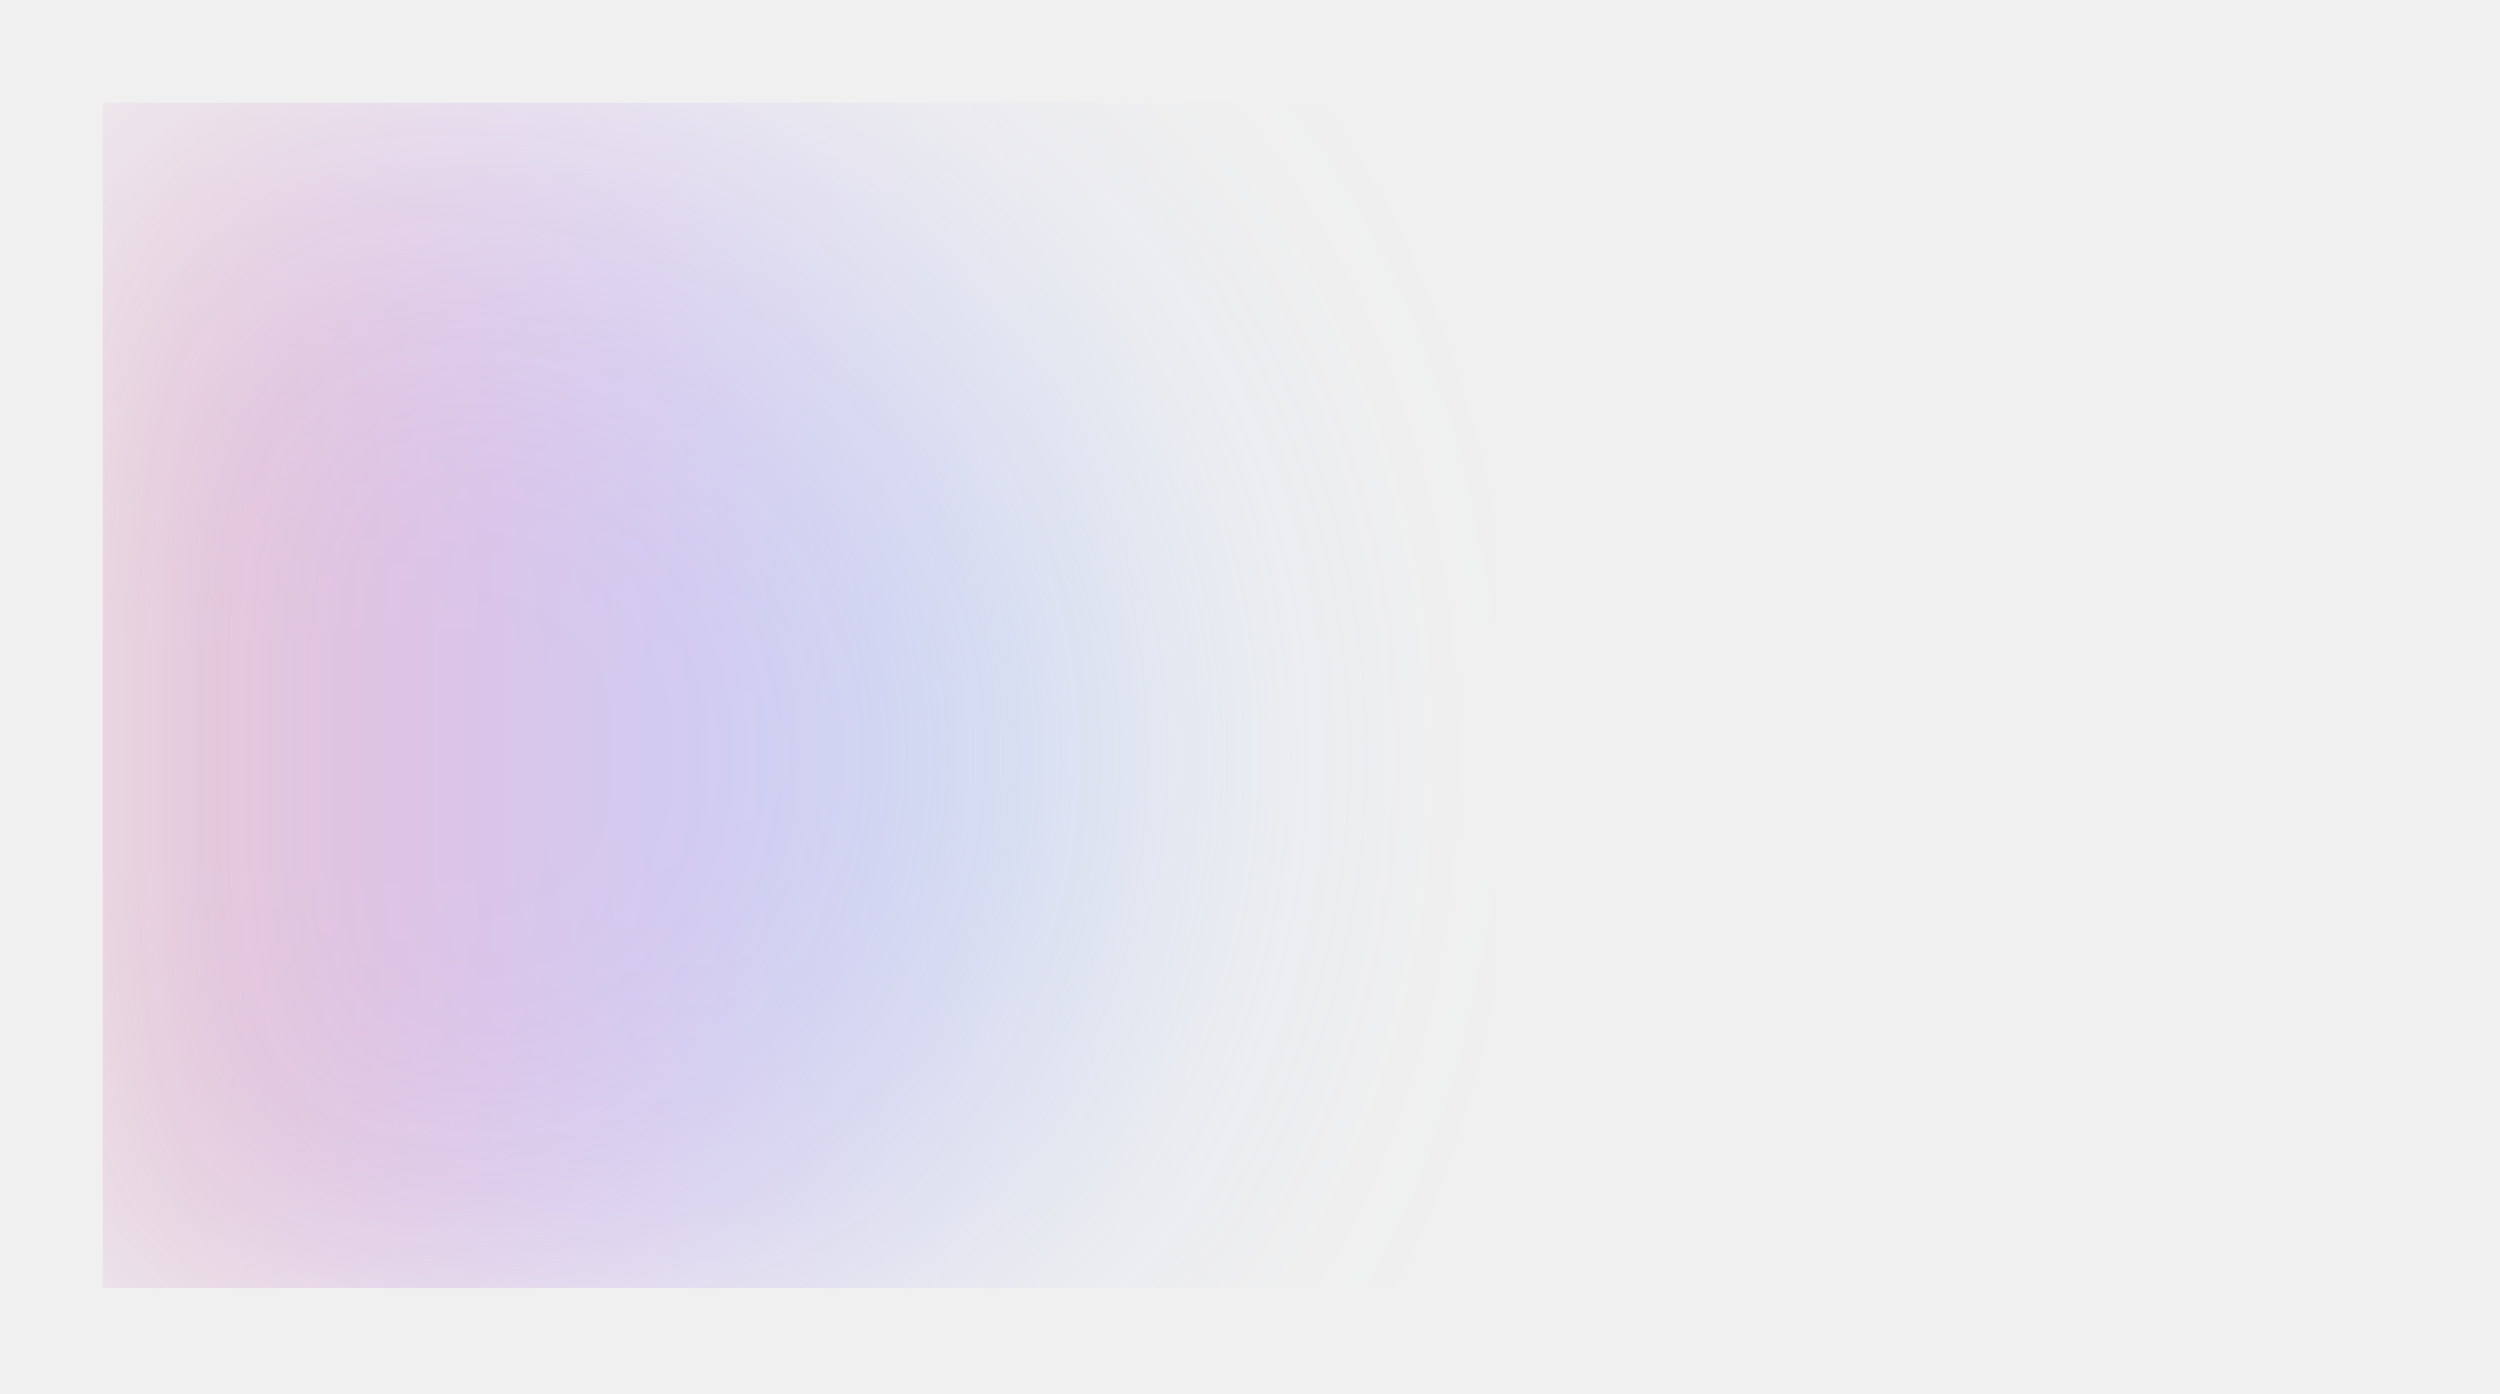
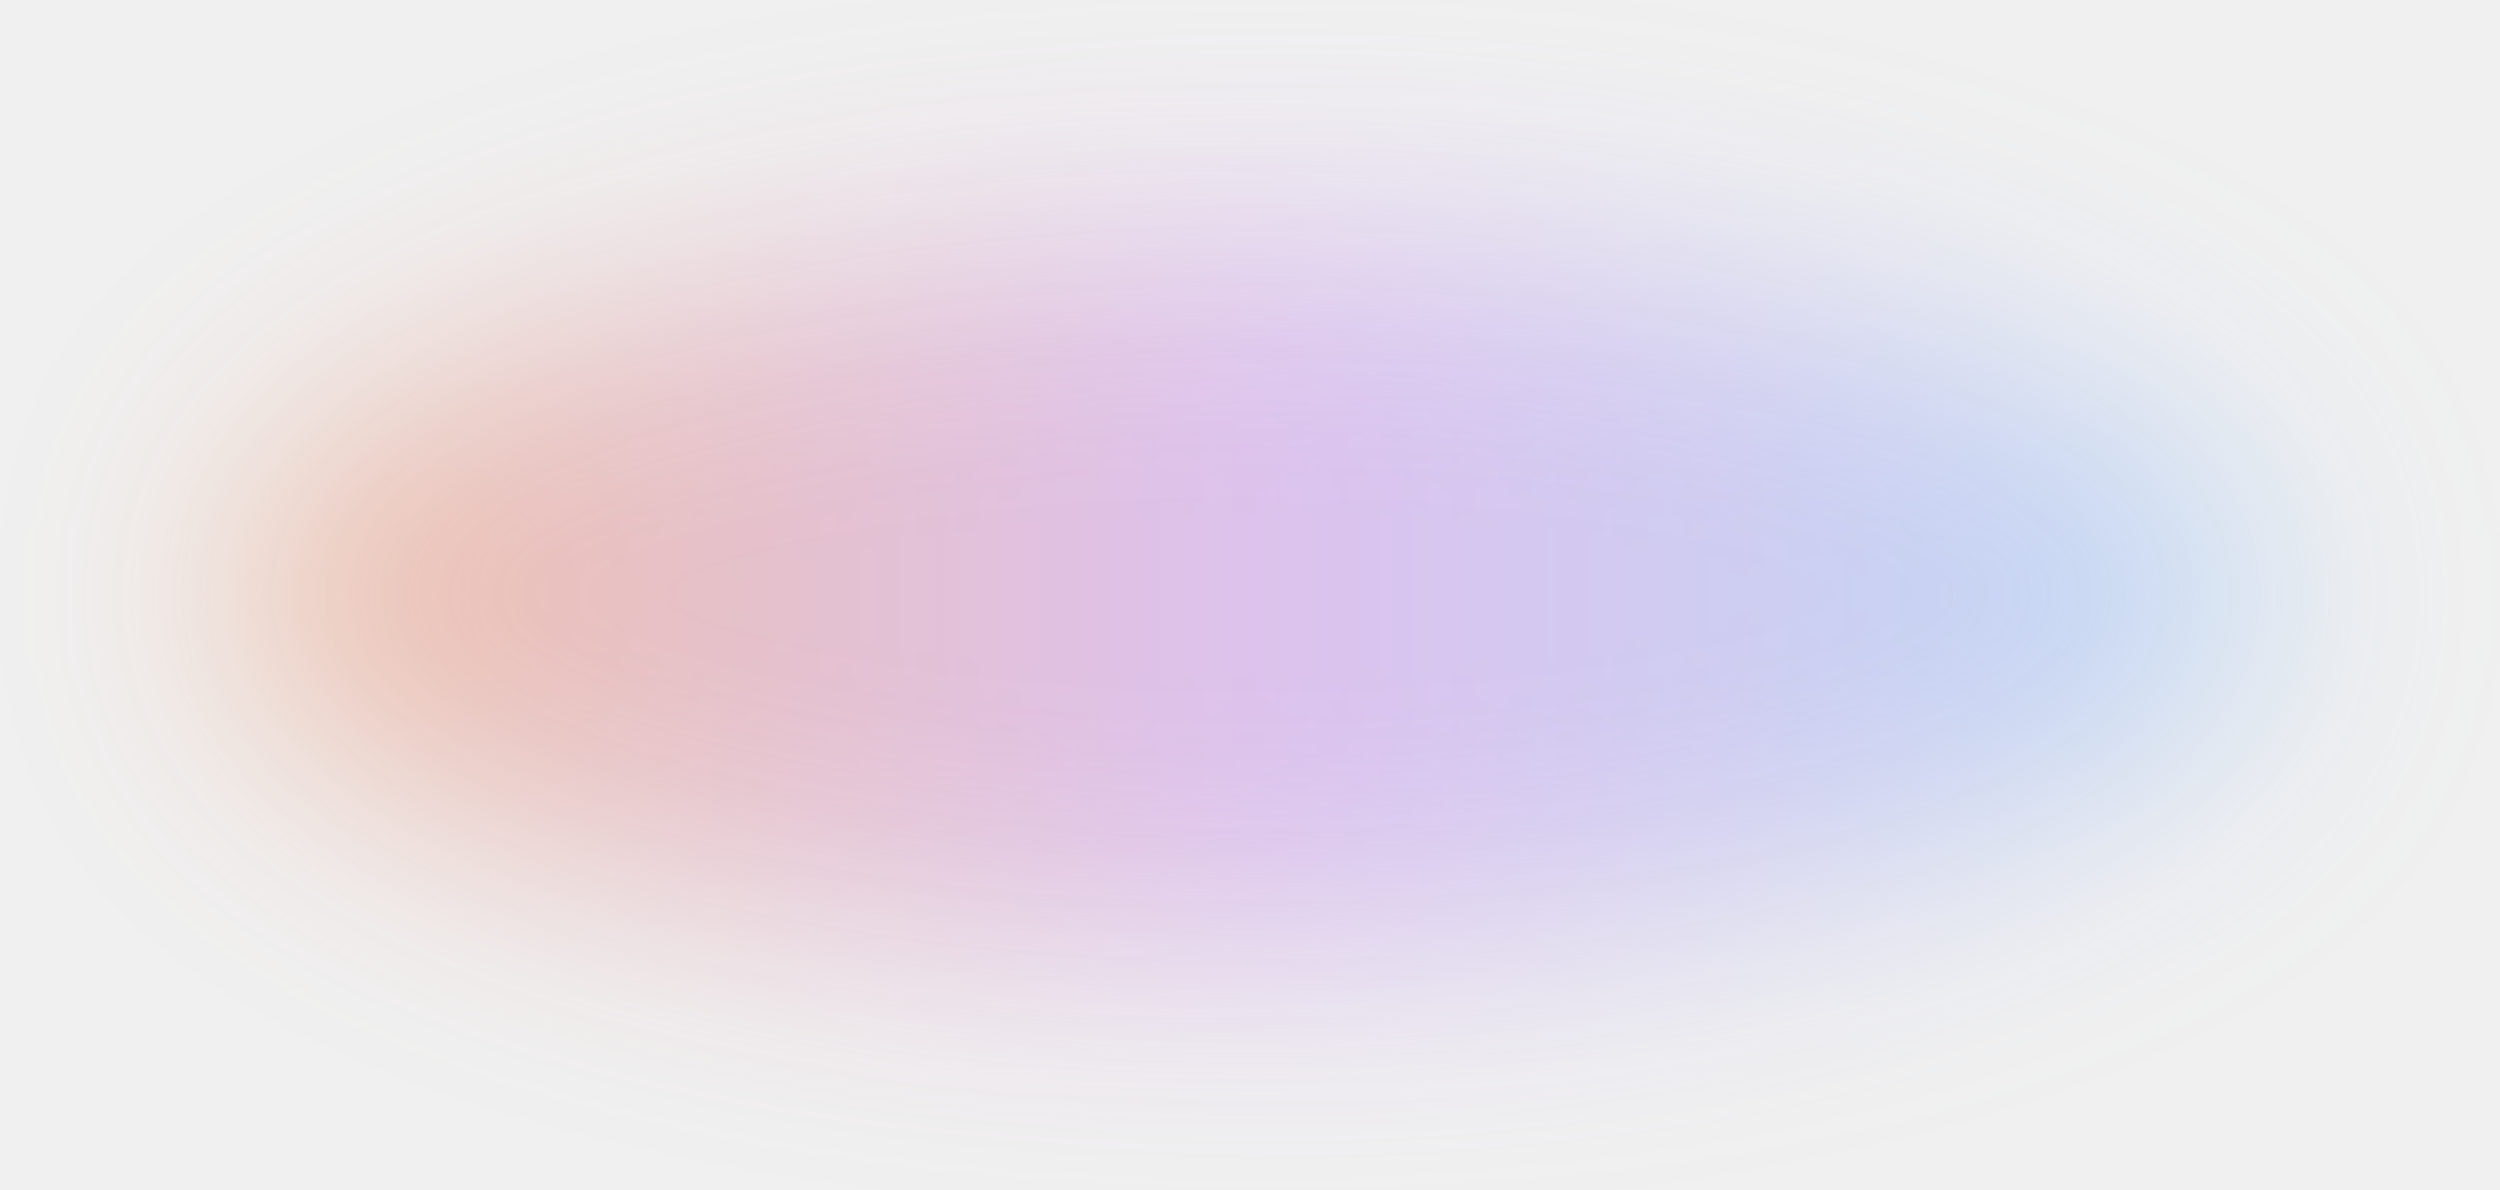
- <svg xmlns="http://www.w3.org/2000/svg" width="610" height="340" viewBox="0 0 610 340" fill="none">
-   <mask id="mask0_271_279" style="mask-type:alpha" maskUnits="userSpaceOnUse" x="25" y="25" width="585" height="290">
-     <rect x="28.38" y="28.38" width="577.691" height="282.608" fill="white" stroke="white" stroke-width="6.631" />
-   </mask>
-   <g mask="url(#mask0_271_279)">
-     <g opacity="0.35" filter="url(#filter0_f_271_279)">
-       <circle cx="108.33" cy="184.292" r="159.228" fill="url(#paint0_linear_271_279)" />
-     </g>
+ <svg xmlns="http://www.w3.org/2000/svg" width="1036" height="493" viewBox="0 0 1036 493" fill="none">
+   <g opacity="0.35" filter="url(#filter0_f_271_281)">
+     <ellipse cx="517.887" cy="246.387" rx="420.5" ry="149" fill="url(#paint0_linear_271_281)" />
  </g>
  <defs>
-     <filter id="filter0_f_271_279" x="-148.284" y="-72.323" width="513.229" height="513.229" filterUnits="userSpaceOnUse" color-interpolation-filters="sRGB">
+     <filter id="filter0_f_271_281" x="3.05176e-05" y="3.05176e-05" width="1035.77" height="492.774" filterUnits="userSpaceOnUse" color-interpolation-filters="sRGB">
      <feFlood flood-opacity="0" result="BackgroundImageFix" />
      <feBlend mode="normal" in="SourceGraphic" in2="BackgroundImageFix" result="shape" />
-       <feGaussianBlur stdDeviation="48.694" result="effect1_foregroundBlur_271_279" />
+       <feGaussianBlur stdDeviation="48.694" result="effect1_foregroundBlur_271_281" />
    </filter>
-     <linearGradient id="paint0_linear_271_279" x1="-50.898" y1="184.292" x2="267.558" y2="184.292" gradientUnits="userSpaceOnUse">
+     <linearGradient id="paint0_linear_271_281" x1="97.387" y1="246.387" x2="938.387" y2="246.387" gradientUnits="userSpaceOnUse">
      <stop stop-color="#EC671D" />
      <stop offset="0.5" stop-color="#BA6BEC" />
      <stop offset="1" stop-color="#62B1FF" />
    </linearGradient>
  </defs>
</svg>
